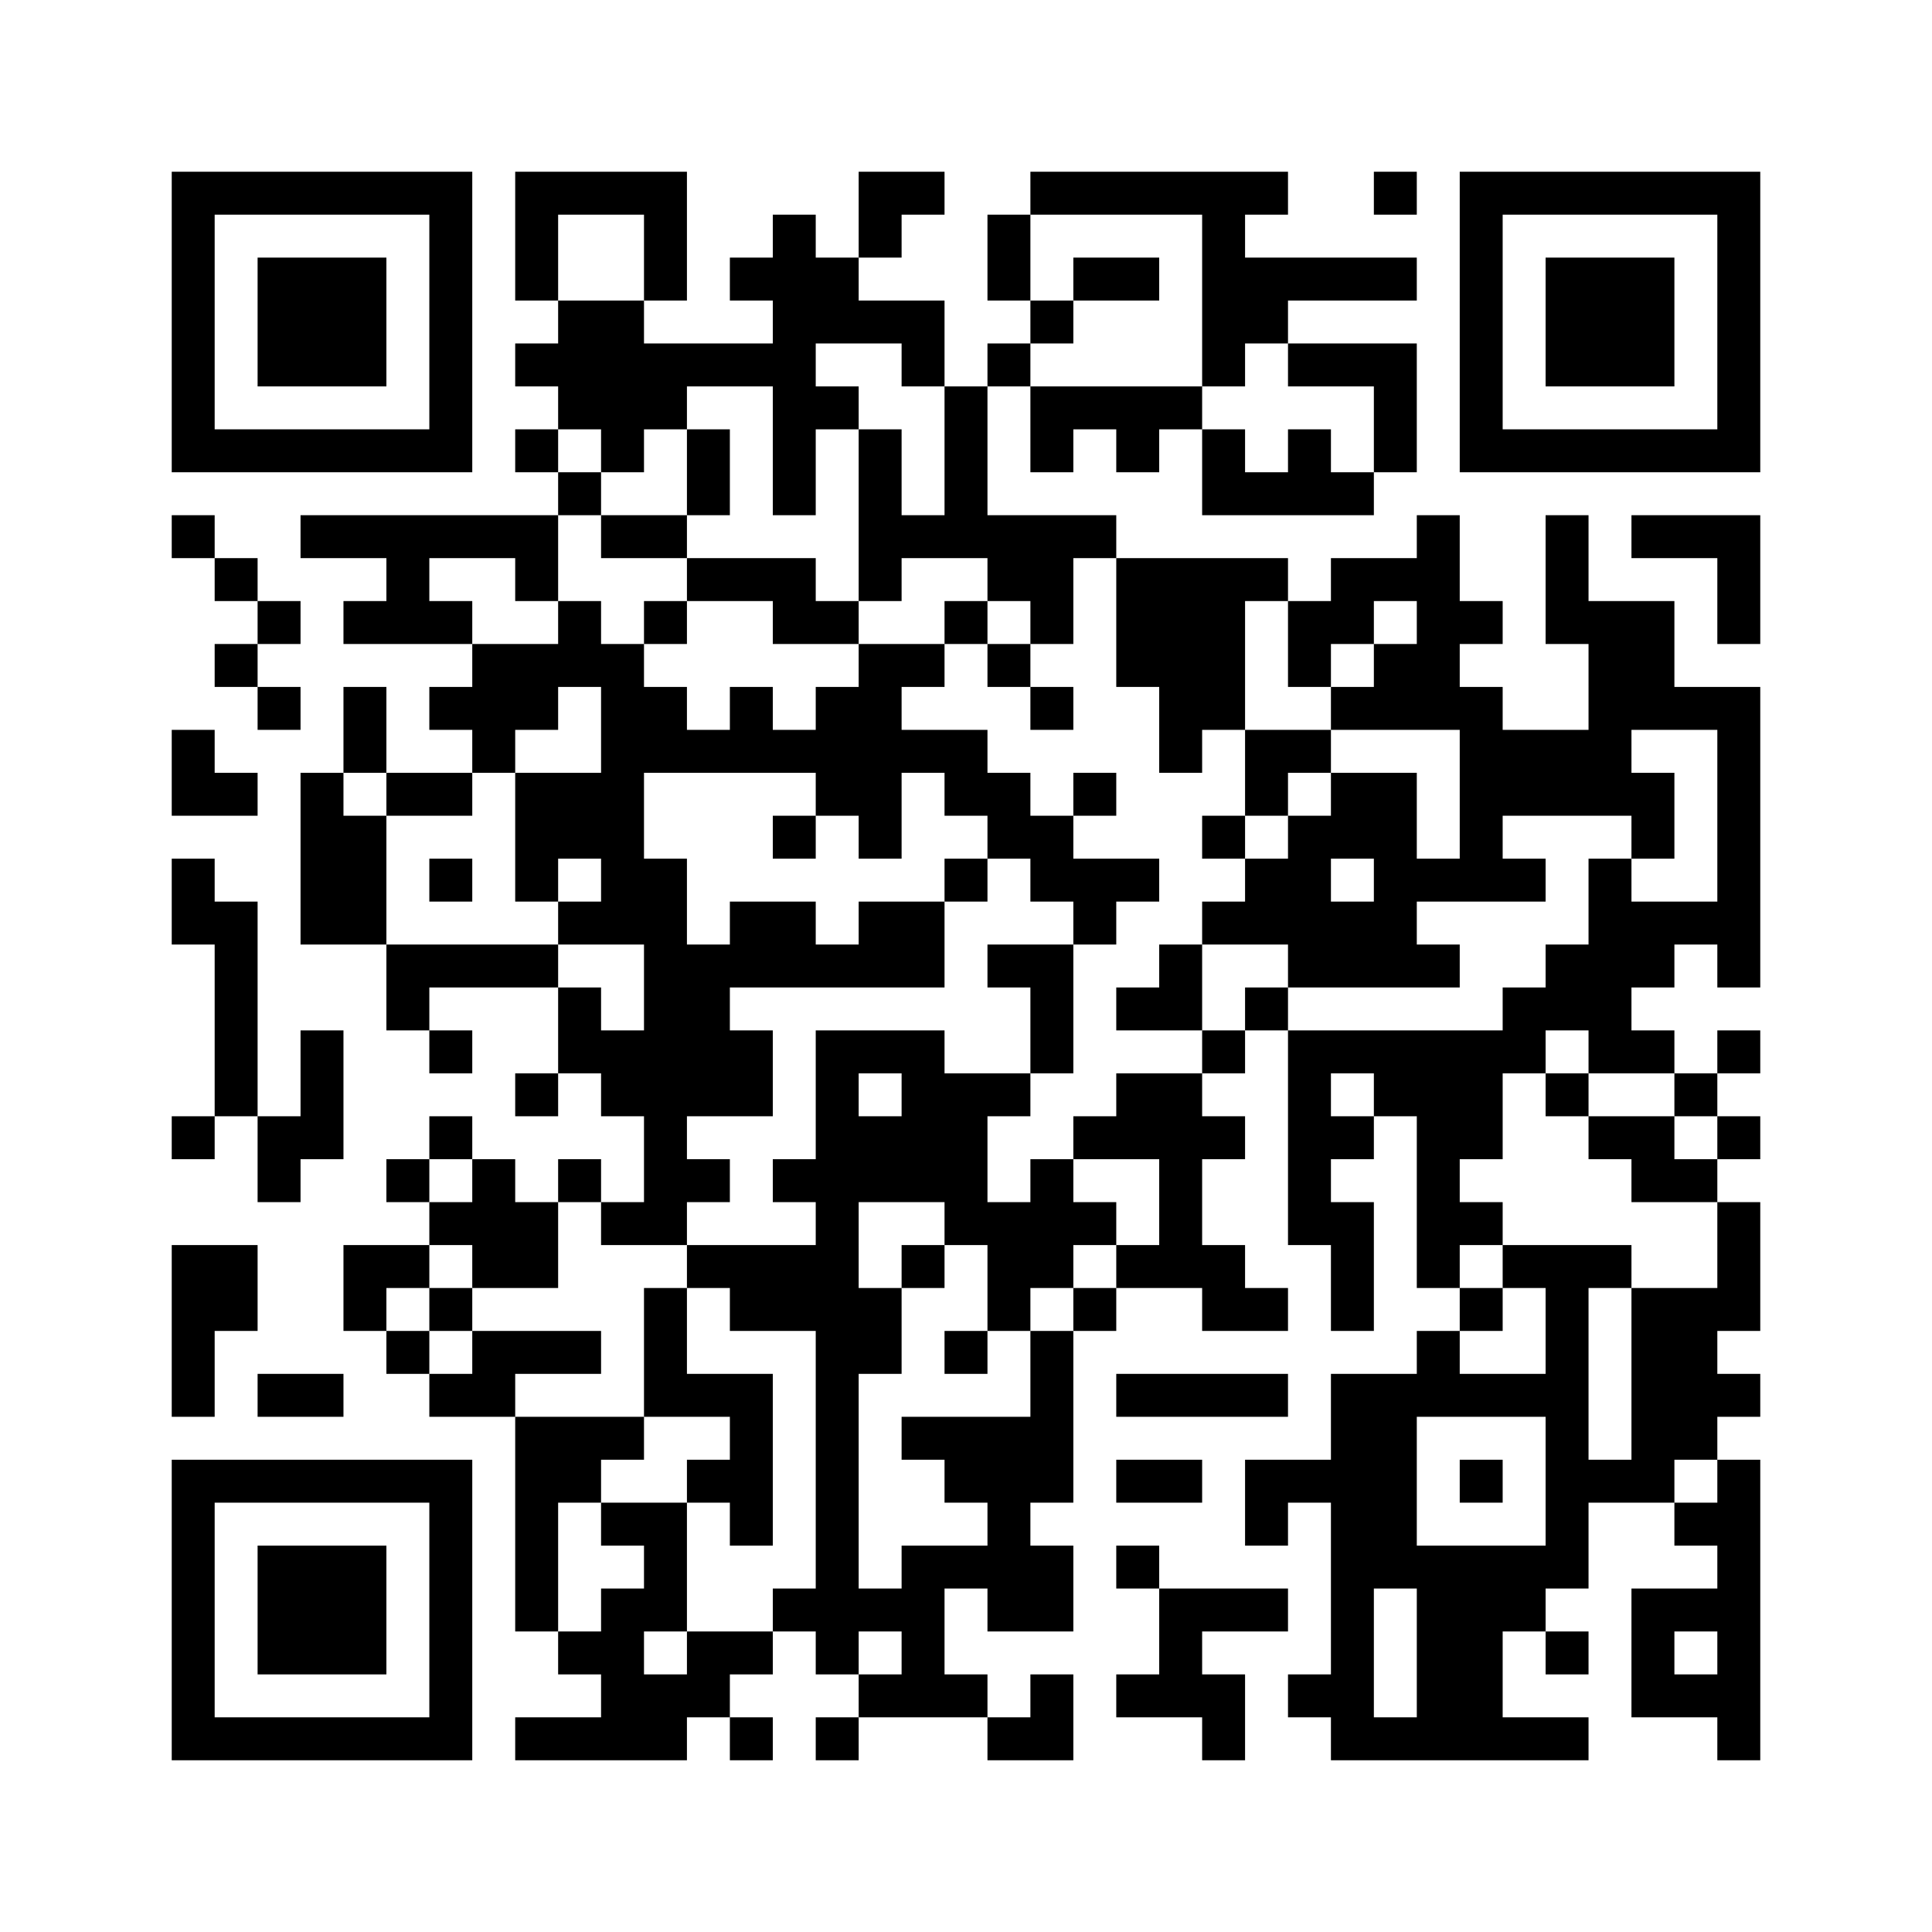
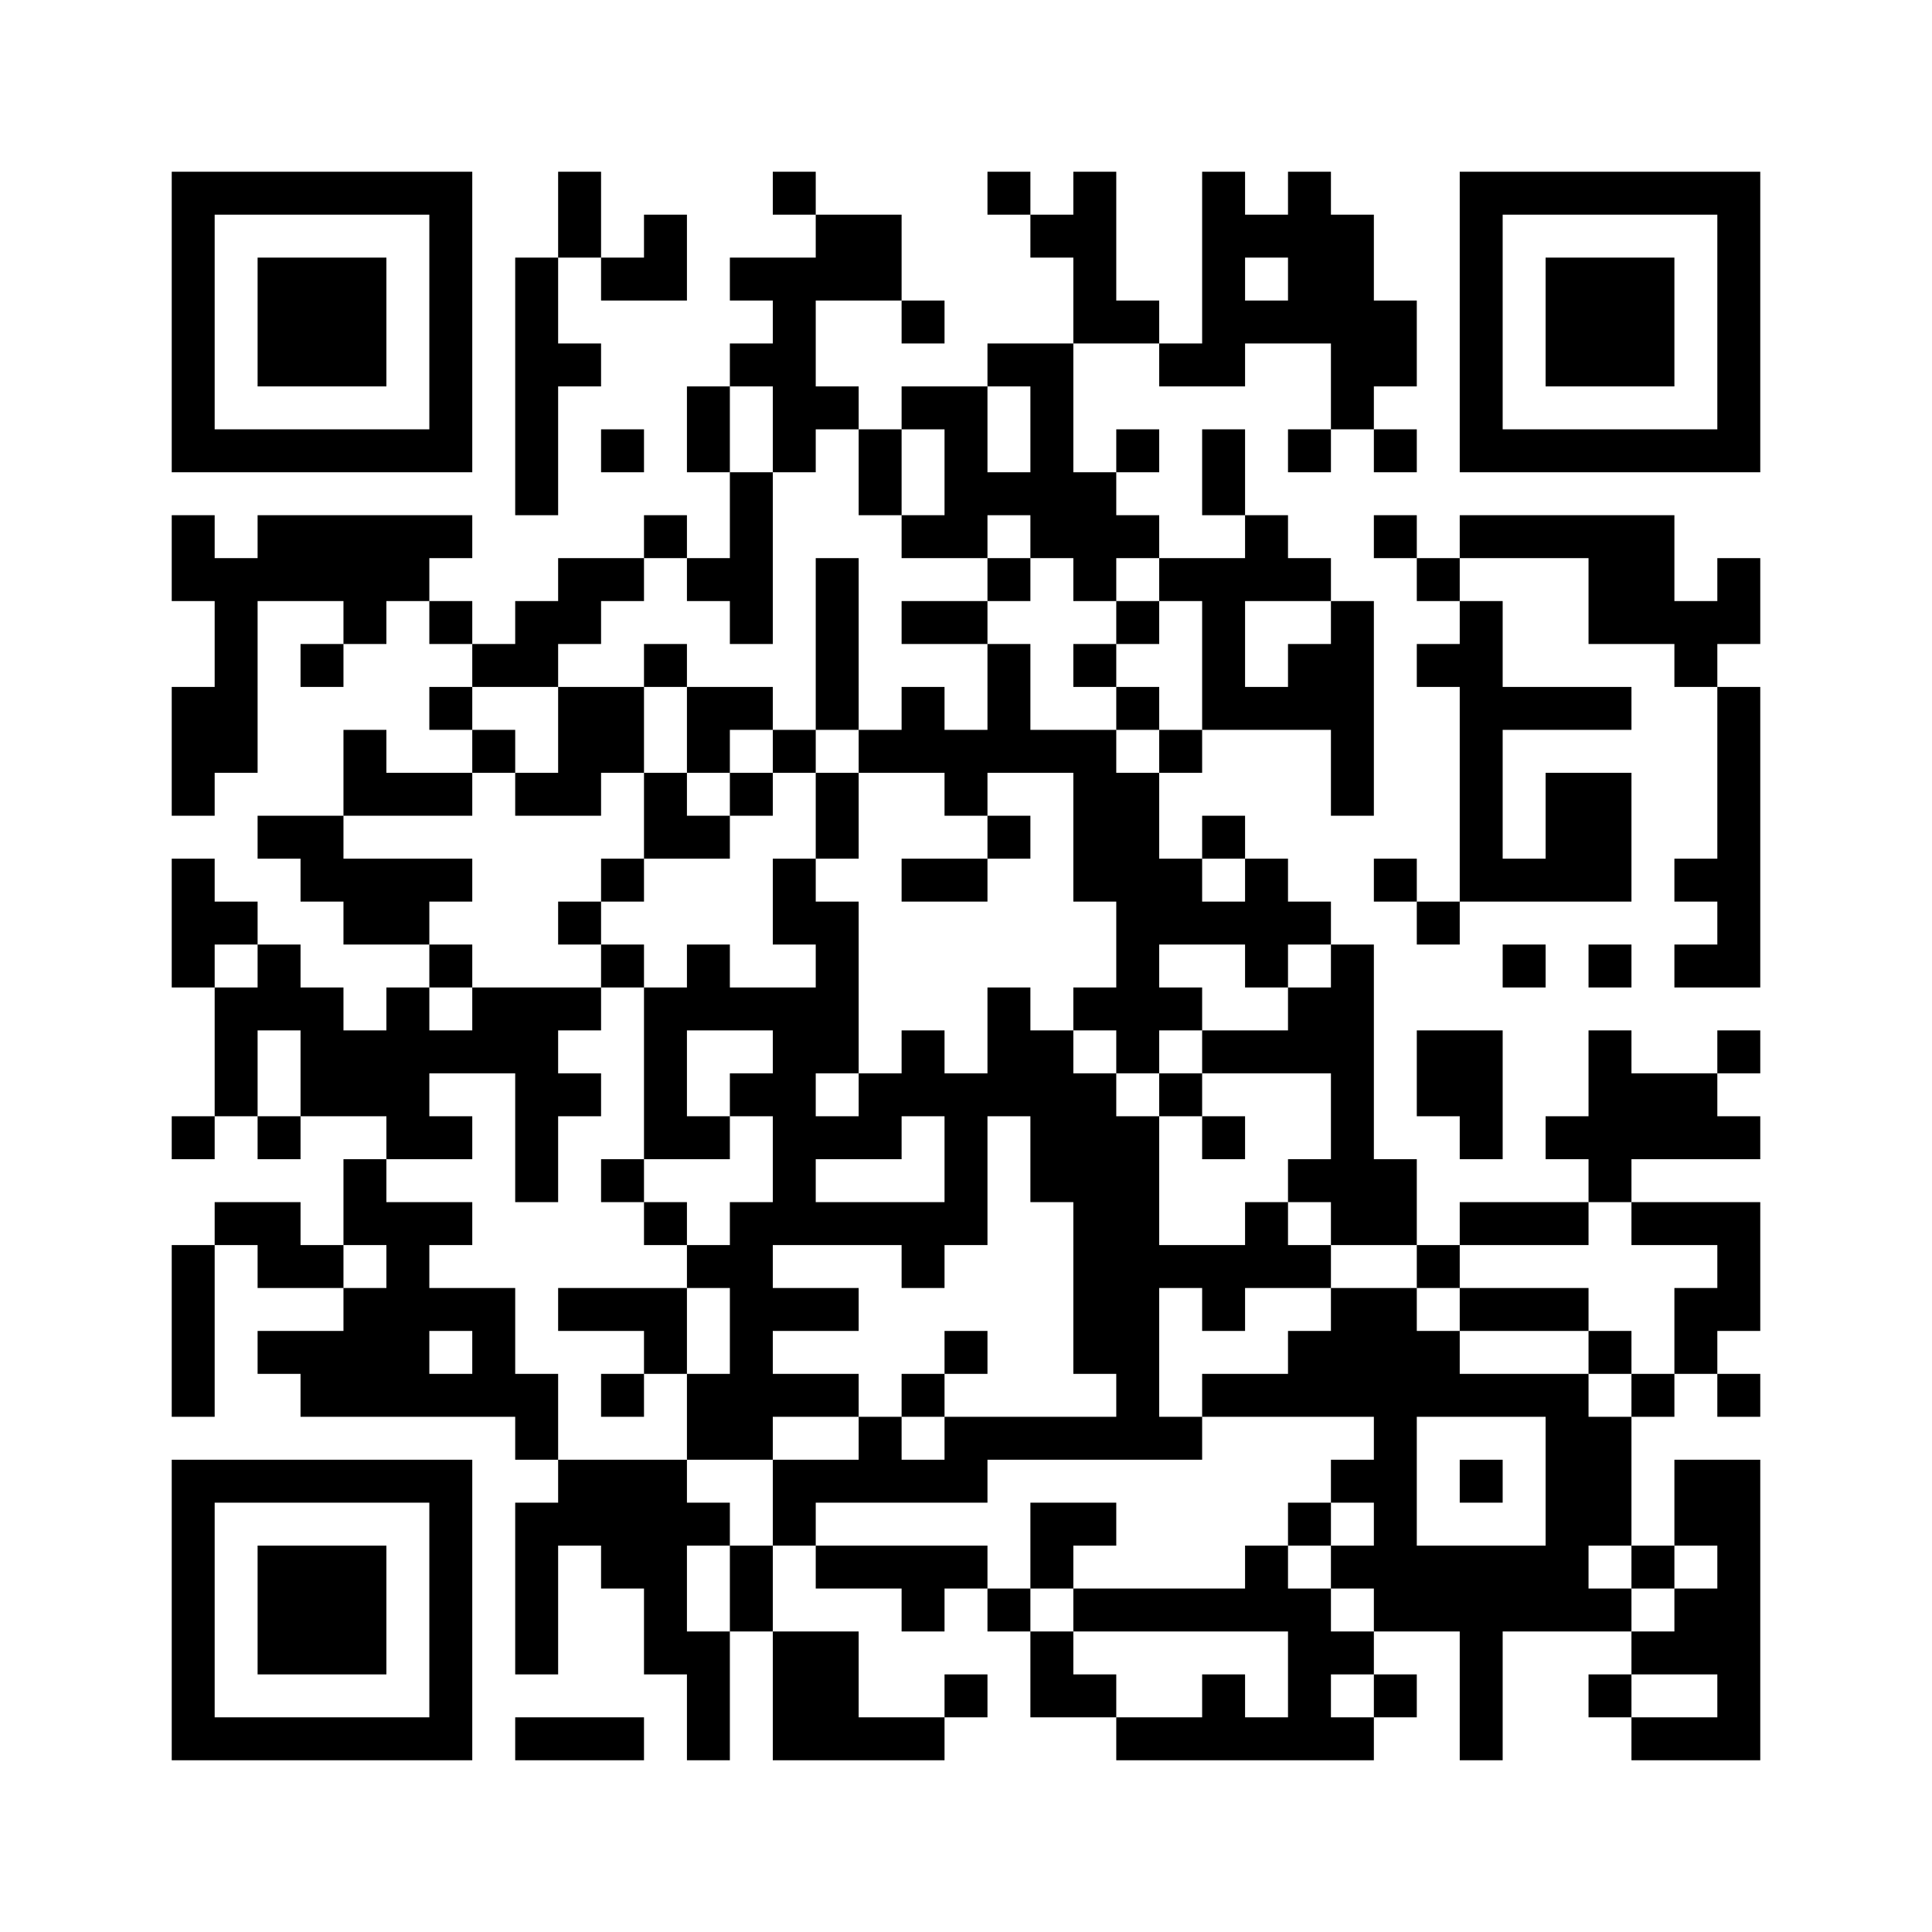
<svg width="81.0mm" height="81.0mm" viewBox="0 0 81.0 81.0" class="segno">
-   <path transform="scale(1.8)" class="qrline" stroke="#000" d="M4 4.5h7m1 0h4m4 0h2m2 0h6m2 0h1m1 0h7m-37 1h1m5 0h1m1 0h1m2 0h1m2 0h1m1 0h1m2 0h1m4 0h1m5 0h1m5 0h1m-37 1h1m1 0h3m1 0h1m1 0h1m2 0h1m1 0h3m3 0h1m1 0h2m1 0h5m1 0h1m1 0h3m1 0h1m-37 1h1m1 0h3m1 0h1m2 0h2m3 0h4m2 0h1m3 0h2m4 0h1m1 0h3m1 0h1m-37 1h1m1 0h3m1 0h1m1 0h7m2 0h1m1 0h1m4 0h1m1 0h3m1 0h1m1 0h3m1 0h1m-37 1h1m5 0h1m2 0h3m2 0h2m2 0h1m1 0h4m4 0h1m1 0h1m5 0h1m-37 1h7m1 0h1m1 0h1m1 0h1m1 0h1m1 0h1m1 0h1m1 0h1m1 0h1m1 0h1m1 0h1m1 0h1m1 0h7m-28 1h1m2 0h1m1 0h1m1 0h1m1 0h1m5 0h4m-28 1h1m2 0h6m1 0h2m4 0h6m7 0h1m2 0h1m1 0h3m-36 1h1m3 0h1m2 0h1m3 0h3m1 0h1m2 0h2m1 0h4m1 0h3m2 0h1m3 0h1m-35 1h1m1 0h3m2 0h1m1 0h1m2 0h2m2 0h1m1 0h1m1 0h3m1 0h2m1 0h2m1 0h3m1 0h1m-36 1h1m5 0h4m5 0h2m1 0h1m2 0h3m1 0h1m1 0h2m3 0h2m-33 1h1m1 0h1m1 0h3m1 0h2m1 0h1m1 0h2m3 0h1m2 0h2m2 0h4m2 0h4m-37 1h1m3 0h1m2 0h1m2 0h9m4 0h1m1 0h2m3 0h4m2 0h1m-37 1h2m1 0h1m1 0h2m1 0h3m4 0h2m1 0h2m1 0h1m3 0h1m1 0h2m1 0h5m1 0h1m-34 1h2m3 0h3m3 0h1m1 0h1m2 0h2m3 0h1m1 0h3m1 0h1m3 0h1m1 0h1m-37 1h1m2 0h2m1 0h1m1 0h1m1 0h2m6 0h1m1 0h3m2 0h2m1 0h4m1 0h1m2 0h1m-37 1h2m1 0h2m4 0h3m1 0h2m1 0h2m3 0h1m2 0h5m4 0h4m-36 1h1m3 0h4m2 0h7m1 0h2m2 0h1m2 0h4m2 0h3m1 0h1m-36 1h1m3 0h1m3 0h1m1 0h2m7 0h1m1 0h2m1 0h1m5 0h3m-33 1h1m1 0h1m2 0h1m2 0h5m1 0h3m2 0h1m3 0h1m1 0h6m1 0h2m1 0h1m-36 1h1m1 0h1m4 0h1m1 0h4m1 0h1m1 0h3m2 0h2m2 0h1m1 0h3m1 0h1m2 0h1m-36 1h1m1 0h2m2 0h1m4 0h1m3 0h4m2 0h4m1 0h2m1 0h2m2 0h2m1 0h1m-35 1h1m2 0h1m1 0h1m1 0h1m1 0h2m1 0h5m1 0h1m2 0h1m2 0h1m2 0h1m4 0h2m-30 1h3m1 0h2m3 0h1m2 0h4m1 0h1m2 0h2m1 0h2m5 0h1m-37 1h2m2 0h2m1 0h2m3 0h4m1 0h1m1 0h2m1 0h3m2 0h1m1 0h1m1 0h3m2 0h1m-37 1h2m2 0h1m1 0h1m4 0h1m1 0h4m2 0h1m1 0h1m2 0h2m1 0h1m2 0h1m1 0h1m1 0h3m-37 1h1m4 0h1m1 0h3m1 0h1m3 0h2m1 0h1m1 0h1m8 0h1m2 0h1m1 0h2m-36 1h1m1 0h2m2 0h2m3 0h3m1 0h1m4 0h1m1 0h4m1 0h6m1 0h3m-29 1h3m2 0h1m1 0h1m1 0h4m6 0h2m3 0h1m1 0h2m-36 1h7m1 0h2m2 0h2m1 0h1m2 0h3m1 0h2m1 0h4m1 0h1m1 0h3m1 0h1m-37 1h1m5 0h1m1 0h1m1 0h2m1 0h1m1 0h1m3 0h1m5 0h1m1 0h2m3 0h1m2 0h2m-37 1h1m1 0h3m1 0h1m1 0h1m2 0h1m3 0h1m1 0h4m1 0h1m4 0h6m3 0h1m-37 1h1m1 0h3m1 0h1m1 0h1m1 0h2m2 0h4m1 0h2m2 0h3m1 0h1m1 0h3m2 0h3m-37 1h1m1 0h3m1 0h1m2 0h2m1 0h2m1 0h1m1 0h1m5 0h1m3 0h1m1 0h2m1 0h1m1 0h1m1 0h1m-37 1h1m5 0h1m3 0h3m3 0h3m1 0h1m1 0h3m1 0h2m1 0h2m3 0h3m-37 1h7m1 0h4m1 0h1m1 0h1m3 0h2m3 0h1m2 0h6m3 0h1" />
+   <path transform="scale(1.8)" class="qrline" stroke="#000" d="M4 4.5h7m2 0h1m4 0h1m4 0h1m1 0h1m2 0h1m1 0h1m3 0h7m-37 1h1m5 0h1m2 0h1m1 0h1m3 0h2m3 0h2m2 0h4m2 0h1m5 0h1m-37 1h1m1 0h3m1 0h1m1 0h1m1 0h2m1 0h4m4 0h1m2 0h1m1 0h2m2 0h1m1 0h3m1 0h1m-37 1h1m1 0h3m1 0h1m1 0h1m5 0h1m2 0h1m3 0h2m1 0h5m1 0h1m1 0h3m1 0h1m-37 1h1m1 0h3m1 0h1m1 0h2m3 0h2m4 0h2m2 0h2m2 0h2m1 0h1m1 0h3m1 0h1m-37 1h1m5 0h1m1 0h1m3 0h1m1 0h2m1 0h2m1 0h1m6 0h1m2 0h1m5 0h1m-37 1h7m1 0h1m1 0h1m1 0h1m1 0h1m1 0h1m1 0h1m1 0h1m1 0h1m1 0h1m1 0h1m1 0h1m1 0h7m-29 1h1m4 0h1m2 0h1m1 0h4m2 0h1m-25 1h1m1 0h5m4 0h1m1 0h1m3 0h2m1 0h3m2 0h1m2 0h1m1 0h5m-35 1h6m3 0h2m1 0h2m1 0h1m3 0h1m1 0h1m1 0h4m2 0h1m3 0h2m1 0h1m-36 1h1m2 0h1m1 0h1m1 0h2m3 0h1m1 0h1m1 0h2m3 0h1m1 0h1m2 0h1m2 0h1m2 0h4m-36 1h1m1 0h1m3 0h2m2 0h1m3 0h1m3 0h1m1 0h1m2 0h1m1 0h2m1 0h2m4 0h1m-36 1h2m4 0h1m2 0h2m1 0h2m1 0h1m1 0h1m1 0h1m2 0h1m1 0h4m2 0h4m2 0h1m-37 1h2m2 0h1m2 0h1m1 0h2m1 0h1m1 0h1m1 0h6m1 0h1m3 0h1m2 0h1m5 0h1m-37 1h1m3 0h3m1 0h2m1 0h1m1 0h1m1 0h1m2 0h1m2 0h2m4 0h1m2 0h1m1 0h2m2 0h1m-35 1h2m7 0h2m2 0h1m3 0h1m1 0h2m1 0h1m5 0h1m1 0h2m2 0h1m-37 1h1m2 0h4m3 0h1m3 0h1m2 0h2m2 0h3m1 0h1m2 0h1m1 0h4m1 0h2m-37 1h2m2 0h2m3 0h1m4 0h2m6 0h5m2 0h1m6 0h1m-37 1h1m1 0h1m3 0h1m3 0h1m1 0h1m2 0h1m6 0h1m2 0h1m1 0h1m3 0h1m1 0h1m1 0h2m-36 1h3m1 0h1m1 0h3m1 0h5m3 0h1m1 0h3m2 0h2m-27 1h1m1 0h6m2 0h1m2 0h2m1 0h1m1 0h2m1 0h1m1 0h4m1 0h2m2 0h1m2 0h1m-36 1h1m1 0h3m2 0h2m1 0h1m1 0h2m1 0h6m1 0h1m3 0h1m1 0h2m2 0h3m-36 1h1m1 0h1m2 0h2m1 0h1m2 0h2m1 0h3m1 0h1m1 0h3m1 0h1m2 0h1m2 0h1m1 0h5m-33 1h1m3 0h1m1 0h1m3 0h1m3 0h1m1 0h3m3 0h3m4 0h1m-33 1h2m1 0h3m4 0h1m1 0h6m2 0h2m2 0h1m1 0h2m1 0h3m1 0h3m-37 1h1m1 0h2m1 0h1m6 0h2m3 0h1m3 0h6m2 0h1m6 0h1m-37 1h1m3 0h4m1 0h3m1 0h3m5 0h2m1 0h1m2 0h2m1 0h3m2 0h2m-37 1h1m1 0h4m1 0h1m3 0h1m1 0h1m4 0h1m2 0h2m3 0h4m3 0h1m1 0h1m-36 1h1m2 0h6m1 0h1m1 0h4m1 0h1m4 0h1m1 0h9m1 0h1m1 0h1m-29 1h1m3 0h2m2 0h1m1 0h6m4 0h1m3 0h2m-34 1h7m2 0h3m2 0h5m8 0h2m1 0h1m1 0h2m1 0h2m-37 1h1m5 0h1m1 0h5m1 0h1m5 0h2m4 0h1m1 0h1m3 0h2m1 0h2m-37 1h1m1 0h3m1 0h1m1 0h1m1 0h2m1 0h1m1 0h4m1 0h1m4 0h1m1 0h6m1 0h1m1 0h1m-37 1h1m1 0h3m1 0h1m1 0h1m2 0h1m1 0h1m3 0h1m1 0h1m1 0h6m1 0h6m1 0h2m-37 1h1m1 0h3m1 0h1m1 0h1m2 0h2m1 0h2m4 0h1m5 0h2m2 0h1m3 0h3m-37 1h1m5 0h1m5 0h1m1 0h2m2 0h1m1 0h2m2 0h1m1 0h1m1 0h1m1 0h1m2 0h1m2 0h1m-37 1h7m1 0h3m1 0h1m1 0h4m4 0h6m2 0h1m3 0h3" />
</svg>
